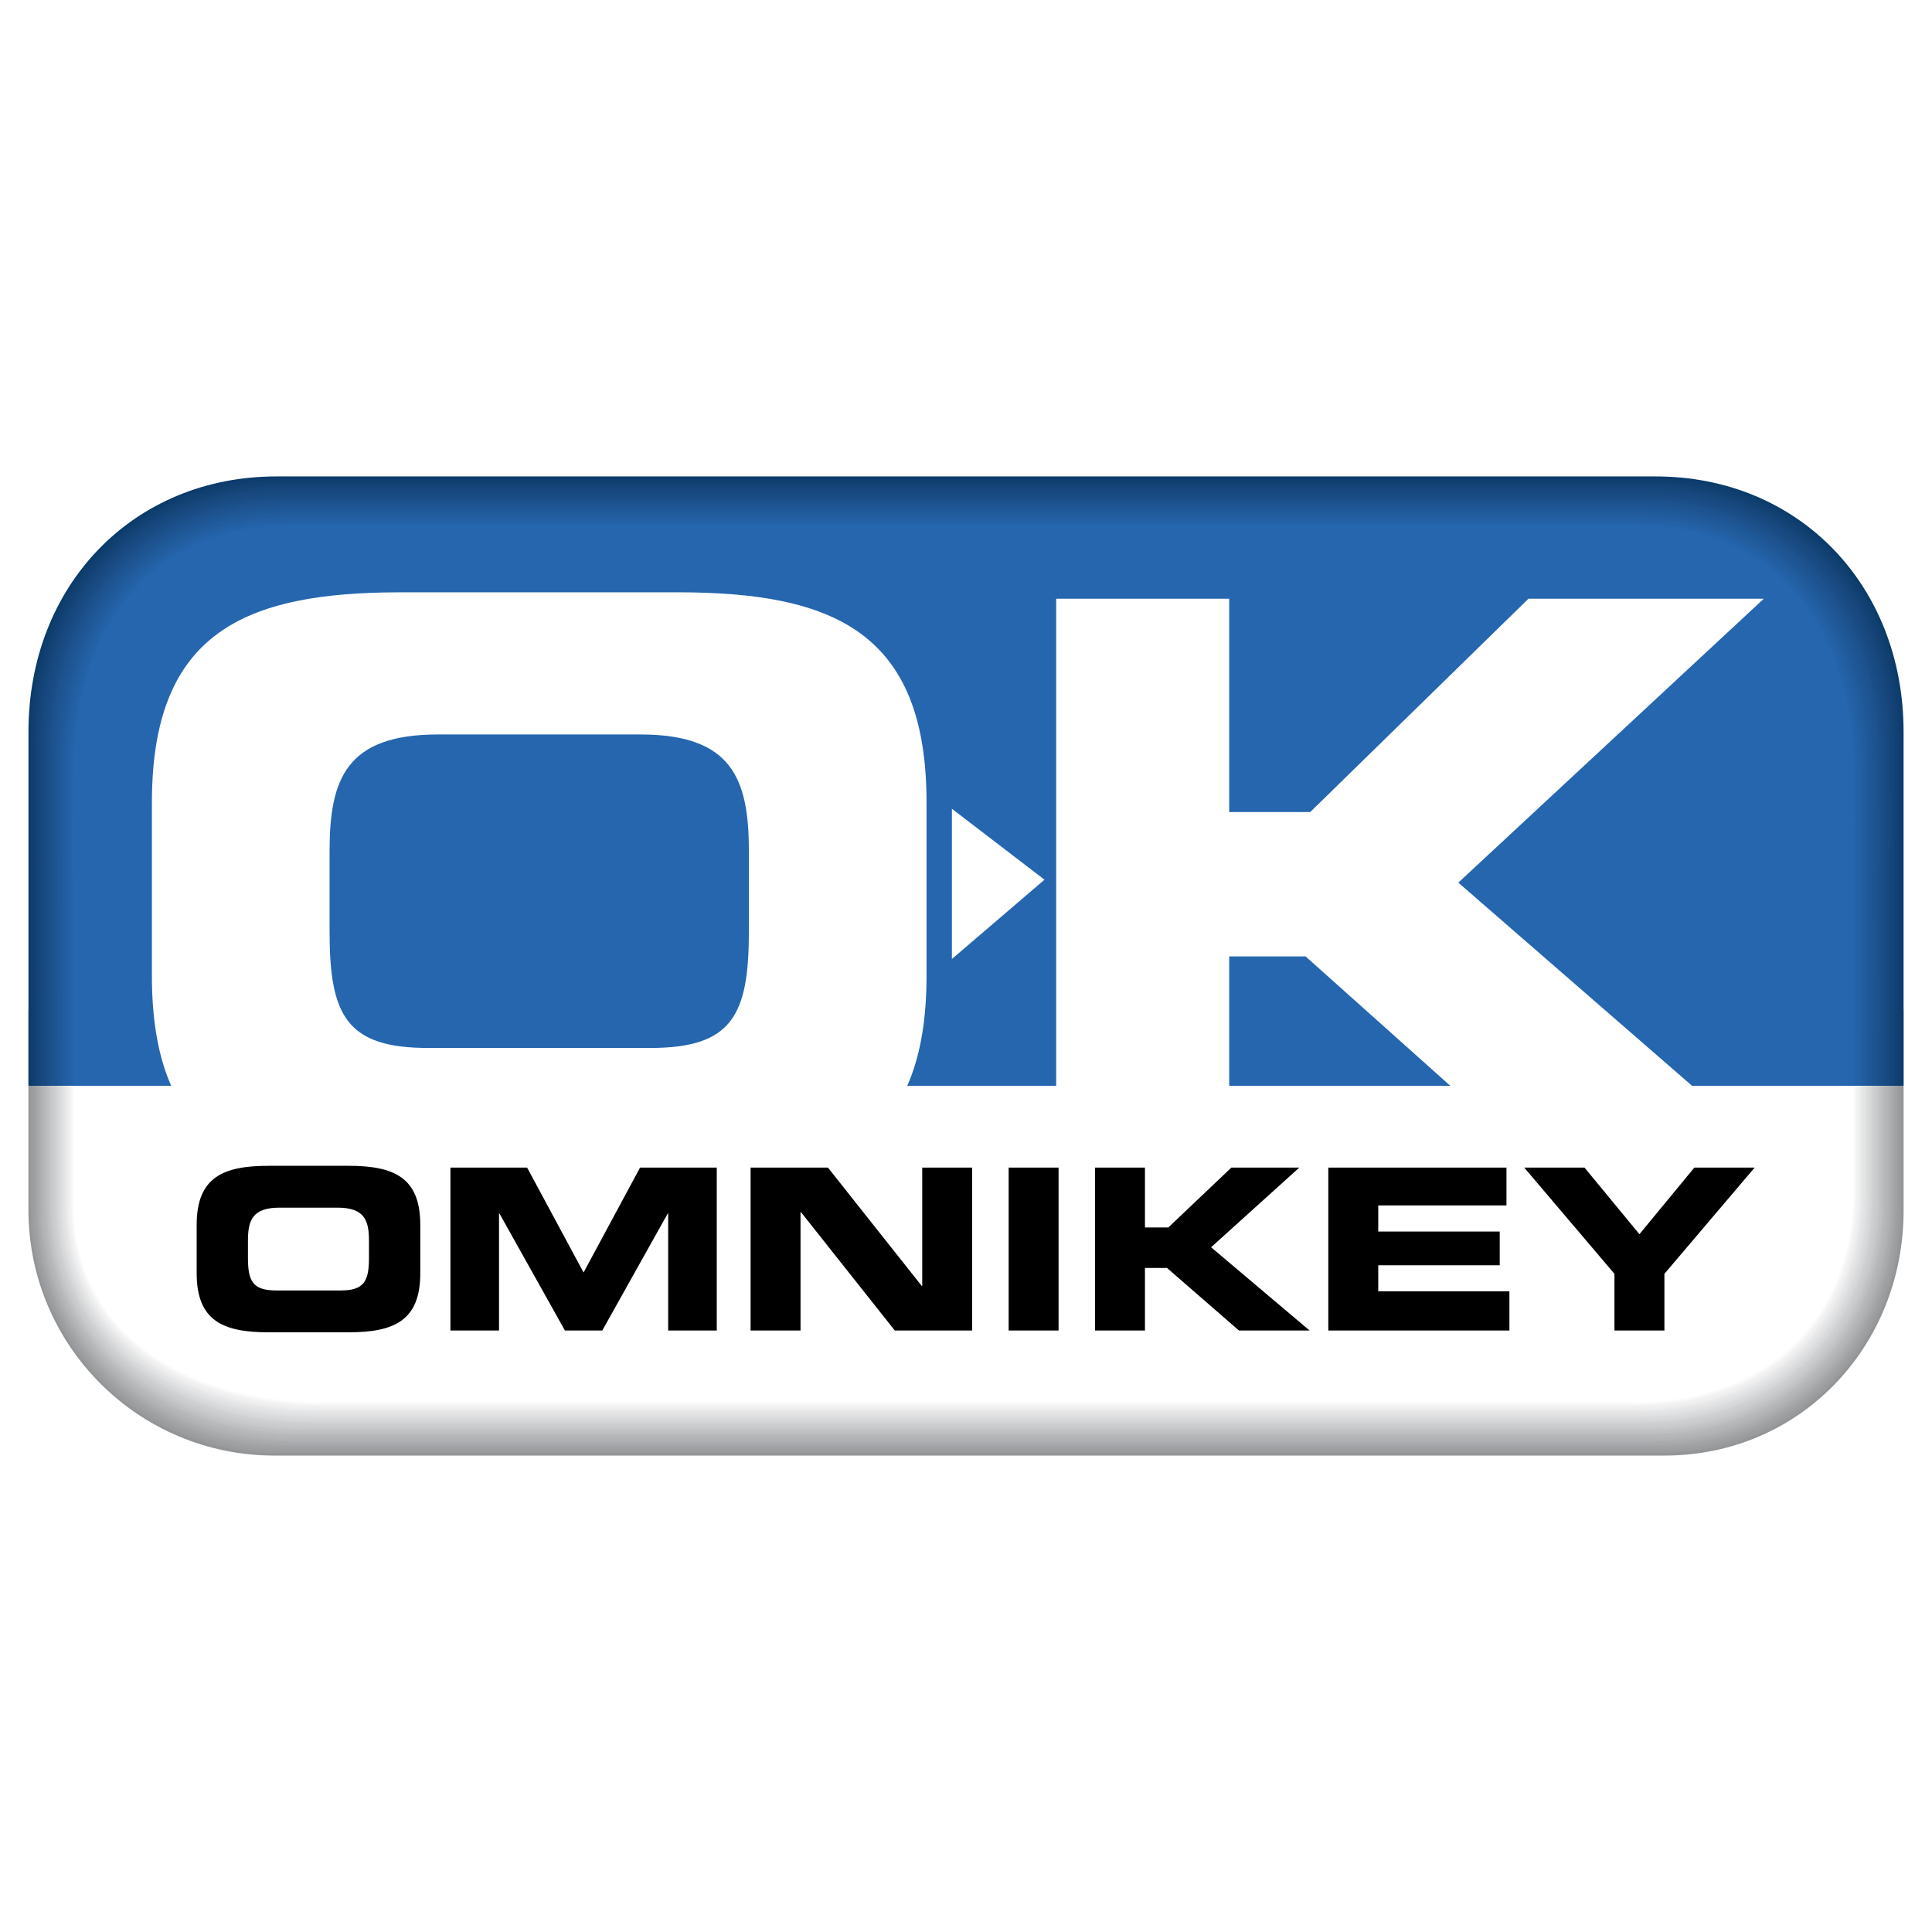
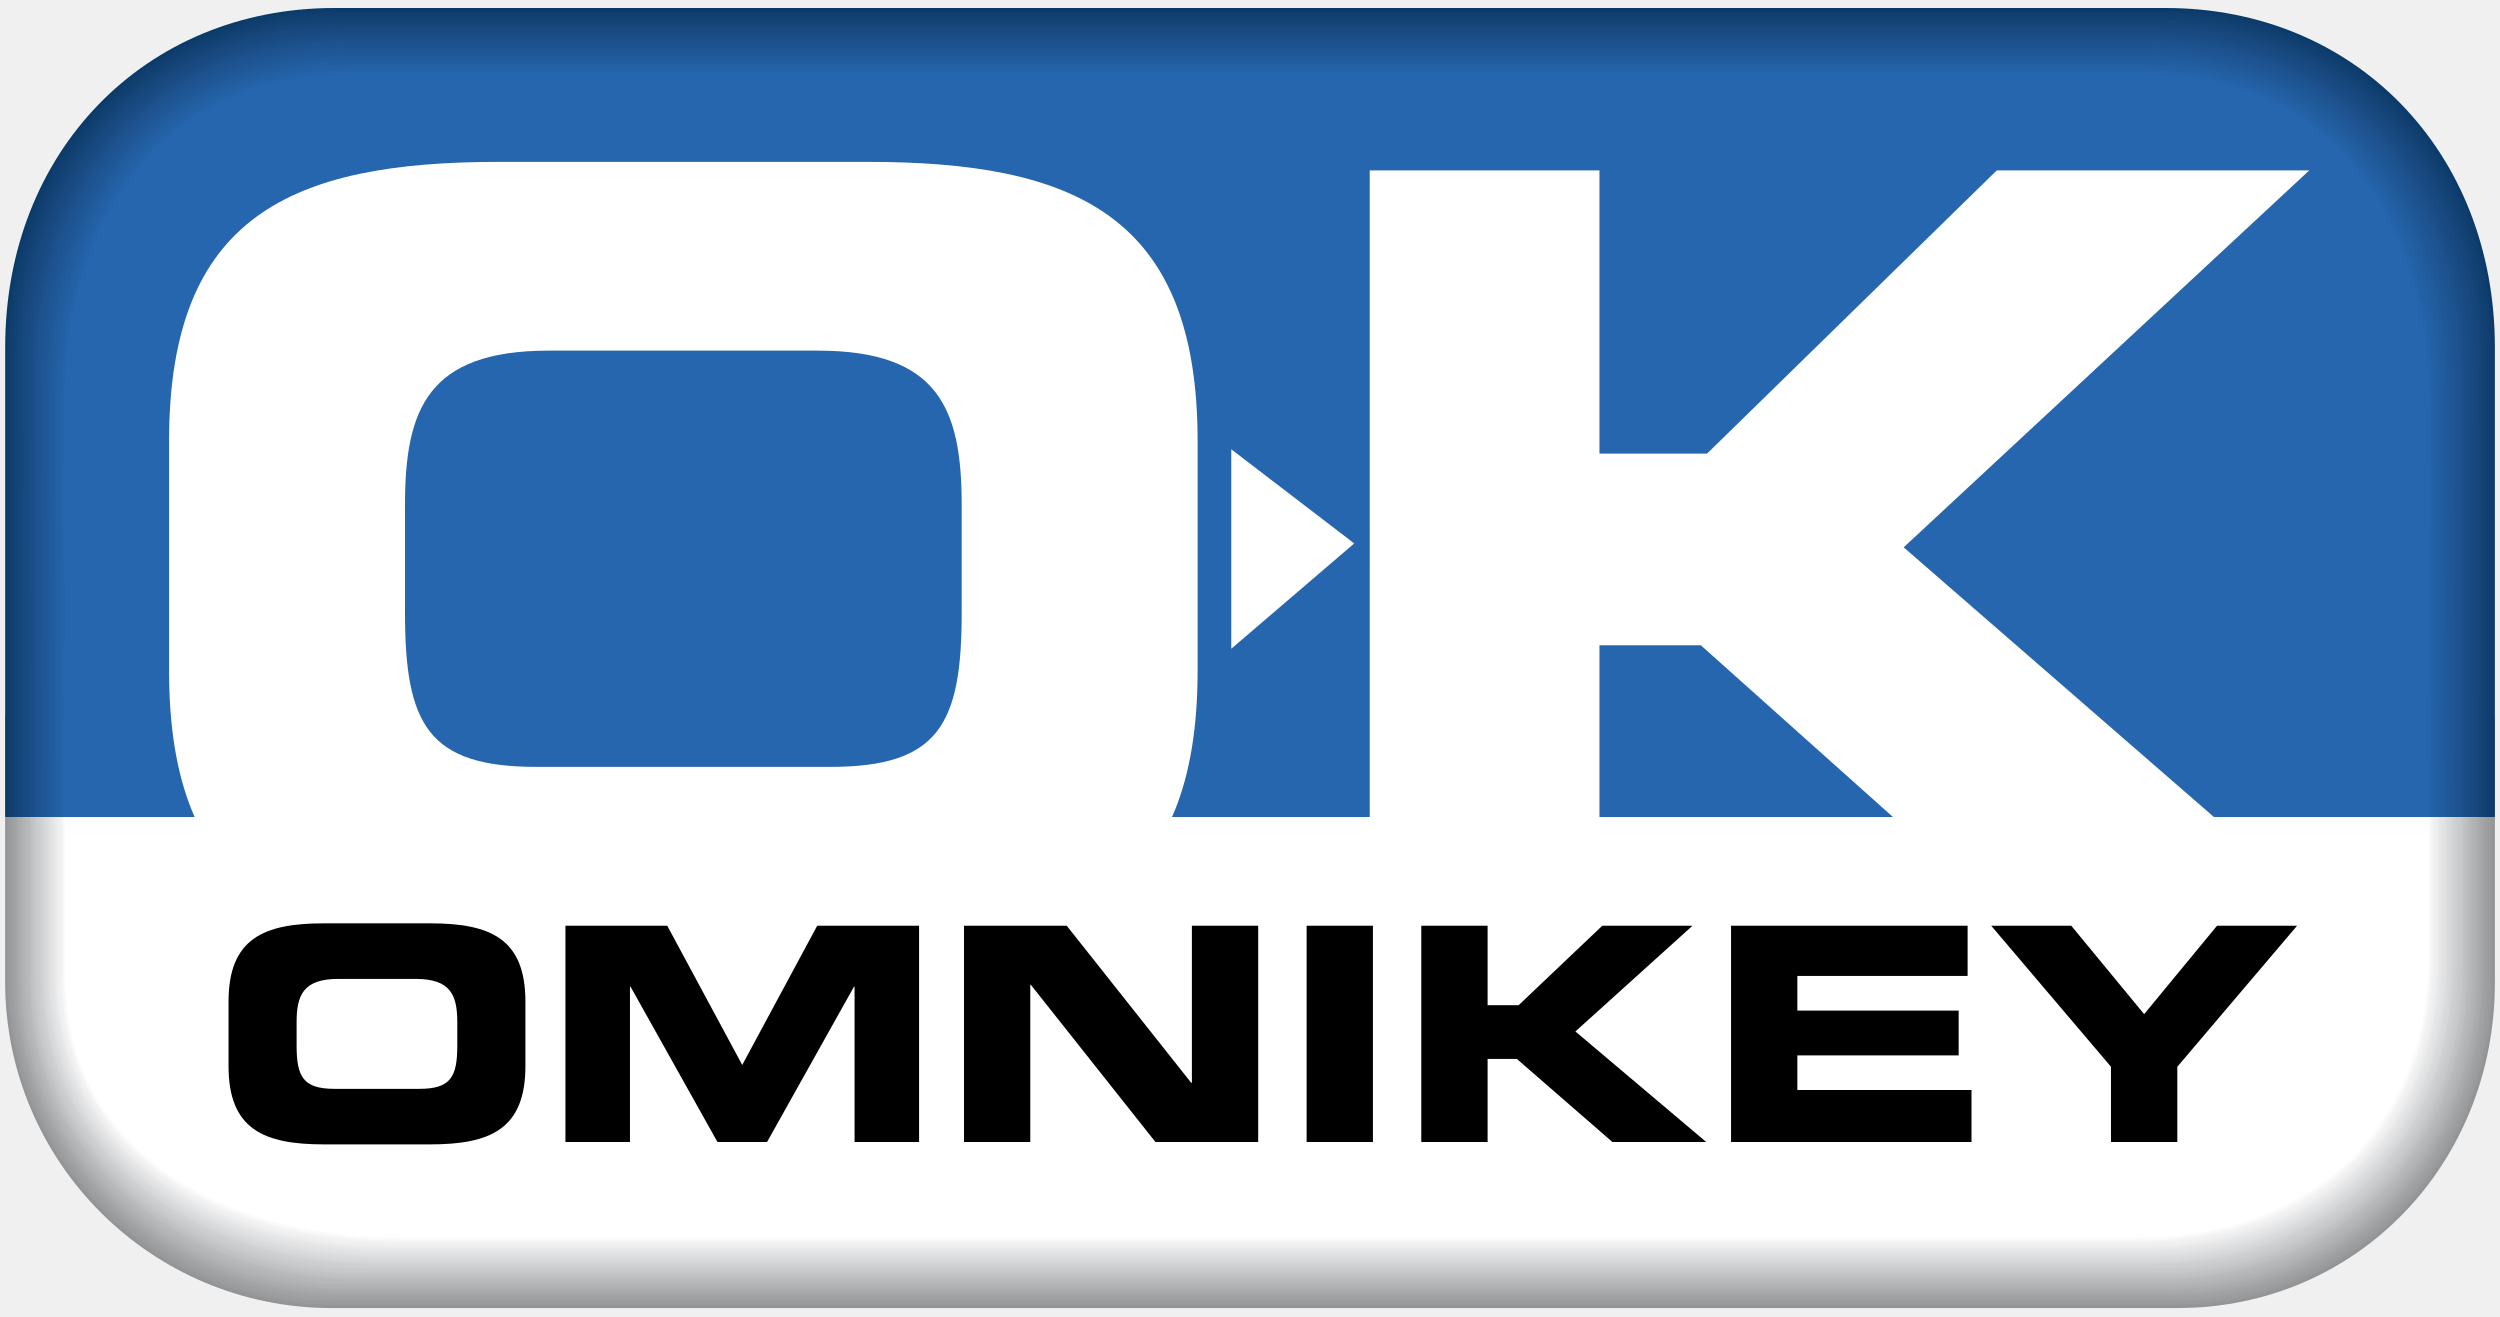
- <svg xmlns="http://www.w3.org/2000/svg" width="2500" height="2500" viewBox="0 0 192.756 192.756">
-   <g fill-rule="evenodd" clip-rule="evenodd">
-     <path fill="#fff" d="M0 0h192.756v192.756H0V0z" />
-     <path d="M189.922 100.727v20.055c0 13.547-10.309 24.441-23.855 24.441H27.365c-13.548 0-24.53-10.982-24.53-24.527v-19.969h187.087z" fill="#929496" />
-     <path d="M2.945 120.684v-19.957h186.854v20c0 13.541-10.271 24.367-23.812 24.367h-138.5c-13.539 0-24.542-10.871-24.542-24.41z" fill="#949698" />
-     <path d="M3.056 120.67v-19.943h186.62v19.947c0 13.533-10.232 24.291-23.768 24.291H27.613c-13.534 0-24.557-10.76-24.557-24.295z" fill="#989a9c" />
-     <path d="M3.166 120.658v-19.932h186.389v19.895c0 13.527-10.197 24.215-23.725 24.215H27.737c-13.527 0-24.571-10.648-24.571-24.178z" fill="#9a9c9e" />
-     <path d="M3.274 120.648v-19.922h186.159v19.842c0 13.521-10.16 24.137-23.68 24.137H27.862c-13.522 0-24.588-10.537-24.588-24.057z" fill="#9c9ea0" />
-     <path d="M3.385 120.635v-19.908h185.926v19.787c0 13.516-10.121 24.062-23.637 24.062H27.987c-13.513 0-24.602-10.426-24.602-23.941z" fill="#9ea0a2" />
-     <path d="M3.495 120.623v-19.896h185.694v19.734c0 13.508-10.086 23.986-23.594 23.986H28.111c-13.507 0-24.616-10.314-24.616-23.824z" fill="#a0a2a4" />
-     <path d="M3.606 120.611v-19.885h185.46v19.682c0 13.5-10.049 23.91-23.549 23.91H28.237c-13.502 0-24.631-10.205-24.631-23.707z" fill="#a2a4a6" />
-     <path d="M3.716 120.602v-19.875h185.229v19.629c0 13.494-10.01 23.834-23.506 23.834H28.361c-13.495-.001-24.645-10.094-24.645-23.588z" fill="#a6a8aa" />
-     <path d="M3.827 120.588v-19.861h184.998v19.576c0 13.488-9.975 23.758-23.465 23.758H28.486c-13.488 0-24.659-9.985-24.659-23.473z" fill="#a8aaac" />
-     <path d="M3.937 120.576v-19.85h184.764v19.521c0 13.482-9.936 23.682-23.418 23.682H28.61c-13.48.001-24.673-9.87-24.673-23.353z" fill="#aaacae" />
-     <path d="M4.047 120.564v-19.838H188.58v19.469c0 13.475-9.9 23.605-23.375 23.605H28.735c-13.474.001-24.688-9.761-24.688-23.236z" fill="#aeb0b2" />
-     <path d="M4.158 120.555v-19.828h184.299v19.416c0 13.467-9.861 23.529-23.33 23.529H28.86c-13.467 0-24.702-9.651-24.702-23.117z" fill="#b0b2b4" />
-     <path d="M4.269 120.541v-19.814h184.067v19.363c0 13.461-9.826 23.453-23.289 23.453H28.985c-13.462 0-24.716-9.539-24.716-23.002z" fill="#b3b4b6" />
-     <path d="M4.379 120.529v-19.803h183.834v19.309c0 13.457-9.787 23.379-23.244 23.379H29.11c-13.456 0-24.731-9.43-24.731-22.885z" fill="#b5b6b8" />
-     <path d="M4.49 120.518v-19.791h183.602v19.256c0 13.449-9.752 23.301-23.199 23.301H29.234c-13.447-.001-24.744-9.317-24.744-22.766z" fill="#b7b8ba" />
-     <path d="M4.598 120.506v-19.779h183.373v19.203c0 13.441-9.715 23.225-23.158 23.225H29.359c-13.442-.001-24.761-9.208-24.761-22.649z" fill="#b9babc" />
-     <path d="M4.708 120.494v-19.768h183.14v19.15c0 13.436-9.678 23.148-23.113 23.148H29.484c-13.435.001-24.776-9.094-24.776-22.53z" fill="#bdbfc1" />
-     <path d="M4.819 120.482v-19.756h182.908v19.098c0 13.428-9.641 23.072-23.07 23.072H29.609c-13.429 0-24.79-8.984-24.79-22.414z" fill="#bfc1c3" />
-     <path d="M4.929 120.471v-19.744h182.674v19.043c0 13.424-9.604 22.998-23.025 22.998H29.734c-13.423 0-24.805-8.875-24.805-22.297z" fill="#c1c3c5" />
-     <path d="M5.04 120.459v-19.732h182.44v18.99c0 13.416-9.564 22.922-22.979 22.922H29.858c-13.417 0-24.818-8.764-24.818-22.18z" fill="#c6c7c9" />
-     <path d="M5.15 120.447v-19.721h182.209v18.938c0 13.408-9.529 22.844-22.938 22.844H29.983c-13.408 0-24.833-8.653-24.833-22.061z" fill="#c8c9cb" />
-     <path d="M5.261 120.436v-19.709h181.978v18.885c0 13.402-9.492 22.77-22.895 22.77H30.108c-13.403-.001-24.847-8.544-24.847-21.946z" fill="#cacbcd" />
-     <path d="M5.371 120.422v-19.695h181.747v18.83c0 13.396-9.457 22.693-22.852 22.693H30.233c-13.397 0-24.862-8.432-24.862-21.828z" fill="#cccdcf" />
-     <path d="M5.482 120.412v-19.686h181.512v18.777c0 13.391-9.418 22.617-22.809 22.617H30.358c-13.391.001-24.876-8.319-24.876-21.708z" fill="#cecfd1" />
-     <path d="M5.592 120.4v-19.674h181.279v18.725c0 13.383-9.381 22.541-22.762 22.541H30.482c-13.384 0-24.89-8.209-24.89-21.592z" fill="#d0d1d3" />
-     <path d="M5.703 120.389v-19.662H186.75v18.672c0 13.375-9.344 22.463-22.719 22.463H30.607c-13.376-.001-24.904-8.098-24.904-21.473z" fill="#d5d6d7" />
-     <path d="M5.813 120.377v-19.65h180.814v18.619c0 13.369-9.307 22.387-22.674 22.387H30.73c-13.368-.001-24.917-7.987-24.917-21.356z" fill="#d7d8d9" />
-     <path d="M5.921 120.365v-19.639h180.586v18.564c0 13.363-9.271 22.314-22.635 22.314H30.854c-13.361.001-24.933-7.877-24.933-21.239z" fill="#d9dadb" />
-     <path d="M6.031 120.354v-19.627h180.354v18.512c0 13.357-9.234 22.238-22.59 22.238H30.979c-13.355 0-24.948-7.768-24.948-21.123z" fill="#dbdcdd" />
-     <path d="M6.142 120.342v-19.615h180.12v18.459c0 13.35-9.193 22.16-22.545 22.16H31.104c-13.35 0-24.962-7.657-24.962-21.004z" fill="#dfe0e1" />
-     <path d="M6.252 120.328v-19.602H186.14v18.406c0 13.342-9.16 22.084-22.5 22.084H31.229c-13.341.001-24.977-7.544-24.977-20.888z" fill="#e1e2e3" />
-     <path d="M6.363 120.318v-19.592h179.655v18.352c0 13.338-9.119 22.008-22.457 22.008H31.354c-13.335 0-24.991-7.434-24.991-20.768z" fill="#e4e4e5" />
-     <path d="M6.473 120.307v-19.58h179.425v18.299c0 13.332-9.086 21.934-22.416 21.934H31.479c-13.33-.001-25.006-7.325-25.006-20.653z" fill="#e6e6e7" />
-     <path d="M6.584 120.293v-19.566h179.191v18.246c0 13.322-9.047 21.857-22.369 21.857H31.603c-13.322 0-25.019-7.213-25.019-20.537z" fill="#e8e9ea" />
-     <path d="M6.694 120.281v-19.555h178.958l.002 18.193c0 13.316-9.012 21.781-22.328 21.781H31.728c-13.316.001-25.034-7.102-25.034-20.419z" fill="#ecedee" />
-     <path d="M6.805 120.271v-19.545h178.726v18.143c0 13.307-8.973 21.701-22.283 21.701H31.853c-13.309 0-25.048-6.99-25.048-20.299z" fill="#efeff0" />
-     <path d="M6.915 120.26v-19.533h178.493v18.086c0 13.305-8.934 21.629-22.238 21.629H31.978c-13.303-.001-25.063-6.88-25.063-20.182z" fill="#f1f1f2" />
-     <path d="M7.026 120.246v-19.52h178.263v18.035c0 13.297-8.9 21.549-22.197 21.549H32.103c-13.297.001-25.077-6.767-25.077-20.064z" fill="#f3f3f4" />
-     <path d="M7.134 120.234v-19.508h178.032v17.982c0 13.287-8.861 21.475-22.152 21.475H32.227c-13.29.001-25.093-6.658-25.093-19.949z" fill="#f8f8f8" />
-     <path d="M7.244 120.225v-19.498h177.799v17.93c0 13.281-8.824 21.398-22.109 21.398H32.352c-13.284 0-25.108-6.549-25.108-19.83z" fill="#fbfbfb" />
-     <path d="M184.922 100.727v17.875c0 13.275-8.787 21.322-22.064 21.322H32.477c-13.278 0-25.122-6.436-25.122-19.713v-19.484h177.567z" fill="#fff" />
-     <path d="M27.582 47.533h137.596c14.262 0 24.742 10.817 24.742 25.492v35.292H2.84V73.025c0-14.675 10.48-25.492 24.742-25.492z" fill="#093b6a" />
-     <path d="M2.949 108.316V73.134c0-14.669 10.41-25.479 24.666-25.479h137.519c14.256 0 24.666 10.811 24.666 25.479l-.002 35.183H2.949v-.001z" fill="#0c3c6b" />
-     <path d="M3.06 108.316V73.242c0-14.663 10.338-25.467 24.585-25.467H165.09c14.248 0 24.586 10.804 24.586 25.467v35.075H3.06v-.001z" fill="#0f3d6e" />
-     <path d="M3.17 108.316V73.351c0-14.655 10.267-25.456 24.507-25.456h137.368c14.242 0 24.508 10.801 24.508 25.456v34.966H3.17v-.001z" fill="#103e6f" />
-     <path d="M3.281 108.316V73.458c0-14.648 10.194-25.442 24.427-25.442h137.294c14.236 0 24.432 10.794 24.432 25.442v34.858H3.281z" fill="#113f71" />
-     <path d="M3.389 108.316V73.565c0-14.64 10.125-25.429 24.352-25.429h137.216c14.229 0 24.354 10.789 24.354 25.429v34.751H3.389z" fill="#114072" />
-     <path d="M3.499 108.316V73.673c0-14.634 10.054-25.418 24.273-25.418h137.142c14.221 0 24.273 10.784 24.273 25.418v34.643H3.499z" fill="#124173" />
-     <path d="M3.61 108.316V73.782c0-14.628 9.982-25.406 24.195-25.406h137.066c14.213 0 24.195 10.778 24.195 25.406v34.535H3.61v-.001z" fill="#134275" />
-     <path d="M3.72 108.316l-.002-34.428c0-14.618 9.913-25.392 24.119-25.392h136.989c14.207 0 24.117 10.774 24.117 25.392v34.428H3.72z" fill="#144478" />
-     <path d="M3.829 108.316v-34.32c0-14.612 9.841-25.379 24.04-25.379h136.915c14.199 0 24.041 10.768 24.041 25.379v34.32H3.829z" fill="#154579" />
-     <path d="M3.939 108.316V74.105c0-14.605 9.769-25.369 23.961-25.369h136.837c14.191 0 23.963 10.763 23.963 25.369v34.211H3.939z" fill="#15457a" />
-     <path d="M4.049 108.316V74.213c0-14.6 9.698-25.356 23.882-25.356h136.764c14.188 0 23.885 10.757 23.885 25.356l-.002 34.103H4.049z" fill="#17477d" />
-     <path d="M4.16 108.316L4.158 74.32c0-14.591 9.628-25.343 23.806-25.343H164.65c14.18 0 23.807 10.752 23.807 25.343v33.997H4.16v-.001z" fill="#17487e" />
-     <path d="M4.269 108.316V74.428c0-14.583 9.554-25.33 23.728-25.33h136.61c14.172 0 23.729 10.747 23.729 25.33l-.002 33.888H4.269z" fill="#184980" />
-     <path d="M4.379 108.316v-33.78c0-14.577 9.483-25.318 23.649-25.318h136.537c14.164 0 23.648 10.742 23.648 25.318v33.78H4.379z" fill="#184a81" />
-     <path d="M4.49 108.316l-.003-33.671c0-14.571 9.414-25.306 23.573-25.306h136.46c14.158 0 23.57 10.735 23.57 25.306v33.671H4.49z" fill="#194b82" />
-     <path d="M4.6 108.316l-.002-33.565c0-14.561 9.342-25.293 23.493-25.293h136.386c14.15 0 23.494 10.733 23.494 25.293l-.004 33.565H4.6z" fill="#194c84" />
-     <path d="M4.708 108.316V74.86c0-14.554 9.271-25.281 23.416-25.281h136.308c14.145 0 23.416 10.727 23.416 25.281v33.457H4.708v-.001z" fill="#1a4d87" />
-     <path d="M4.819 108.316V74.968c0-14.548 9.199-25.269 23.335-25.269h136.235c14.137 0 23.338 10.721 23.338 25.269l-.002 33.348H4.819z" fill="#1b4e88" />
-     <path d="M4.929 108.316l-.002-33.242c0-14.54 9.13-25.254 23.26-25.254h136.157c14.131 0 23.26 10.715 23.26 25.254v33.242H4.929z" fill="#1b4f89" />
-     <path d="M5.038 108.316V75.183c0-14.533 9.058-25.242 23.182-25.242h136.081c14.123 0 23.182 10.709 23.182 25.242l-.002 33.133H5.038z" fill="#1c518c" />
-     <path d="M5.148 108.316V75.292c0-14.525 8.986-25.23 23.103-25.23h136.007c14.115 0 23.102 10.705 23.102 25.23v33.025H5.148v-.001z" fill="#1d528e" />
-     <path d="M5.258 108.316L5.256 75.4c0-14.52 8.917-25.22 23.027-25.22h135.929c14.111 0 23.025 10.7 23.025 25.22v32.917H5.258v-.001z" fill="#1d538f" />
-     <path d="M5.369 108.316l-.002-32.81c0-14.511 8.845-25.205 22.947-25.205H164.17c14.102 0 22.947 10.694 22.947 25.205l-.002 32.81H5.369z" fill="#1d5390" />
-     <path d="M5.477 108.316V75.615c0-14.505 8.773-25.193 22.87-25.193h135.778c14.096 0 22.869 10.688 22.869 25.193v32.702H5.477v-.001z" fill="#1e5492" />
-     <path d="M5.588 108.316V75.723c0-14.497 8.702-25.181 22.79-25.181h135.705c14.088 0 22.791 10.684 22.791 25.181l-.002 32.593H5.588z" fill="#1e5593" />
-     <path d="M5.698 108.316l-.002-32.484c0-14.491 8.632-25.169 22.714-25.169h135.627c14.082 0 22.713 10.678 22.713 25.169v32.485H5.698v-.001z" fill="#1f5796" />
-     <path d="M5.809 108.316l-.003-32.378c0-14.483 8.561-25.156 22.637-25.156h135.551c14.074 0 22.637 10.673 22.637 25.156l-.004 32.378H5.809z" fill="#1f5897" />
-     <path d="M5.917 108.316v-32.27c0-14.476 8.489-25.144 22.557-25.144h135.478c14.066 0 22.557 10.667 22.557 25.144l-.002 32.271H5.917v-.001z" fill="#1f5898" />
-     <path d="M6.027 108.316V76.155c0-14.469 8.417-25.132 22.479-25.132h135.4c14.061 0 22.479 10.663 22.479 25.132v32.162H6.027v-.001z" fill="#20599a" />
-     <path d="M6.138 108.316l-.002-32.053c0-14.462 8.348-25.12 22.401-25.12h135.327c14.053 0 22.4 10.658 22.4 25.12l-.002 32.053H6.138z" fill="#205b9c" />
-     <path d="M6.248 108.316L6.247 76.37c0-14.454 8.276-25.105 22.323-25.105h135.249c14.047 0 22.322 10.651 22.322 25.105v31.947H6.248v-.001z" fill="#215c9d" />
-     <path d="M6.357 108.316V76.478c0-14.447 8.205-25.094 22.243-25.094h135.175c14.039 0 22.246 10.647 22.246 25.094l-.004 31.839H6.357v-.001z" fill="#215c9f" />
-     <path d="M6.467 108.316l-.002-31.73c0-14.442 8.135-25.083 22.168-25.083H163.73c14.035 0 22.168 10.641 22.168 25.083l-.002 31.73H6.467z" fill="#215da0" />
-     <path d="M6.578 108.316l-.002-31.623c0-14.432 8.063-25.069 22.09-25.069h135.022c14.025 0 22.09 10.637 22.09 25.069l-.002 31.624H6.578v-.001z" fill="#225ea1" />
-     <path d="M6.688 108.316l-.002-31.515c0-14.426 7.992-25.057 22.01-25.057h134.948c14.018 0 22.01 10.631 22.01 25.057l-.002 31.515H6.688z" fill="#2260a4" />
-     <path d="M6.796 108.316L6.794 76.91c0-14.419 7.923-25.044 21.935-25.044H163.6c14.012 0 21.932 10.625 21.932 25.044v31.407H6.796v-.001z" fill="#2360a5" />
-     <path d="M6.907 108.316l-.002-31.298c0-14.413 7.851-25.034 21.855-25.034h134.796c14.004 0 21.854 10.621 21.854 25.034l-.002 31.298H6.907z" fill="#2361a7" />
-     <path d="M7.018 108.316l-.003-31.192c0-14.403 7.779-25.019 21.777-25.019h134.719c13.998 0 21.777 10.616 21.777 25.019l-.002 31.192H7.018z" fill="#2362a8" />
-     <path d="M7.128 108.316l-.002-31.083c0-14.397 7.708-25.007 21.697-25.007h134.646c13.988 0 21.699 10.61 21.699 25.007l-.002 31.083H7.128z" fill="#2464ab" />
-     <path d="M7.236 108.316l-.001-30.975c0-14.391 7.638-24.995 21.621-24.995h134.568c13.984 0 21.621 10.604 21.621 24.995l-.002 30.976H7.236v-.001z" fill="#2465ad" />
-     <path d="M7.347 108.316l-.002-30.868c0-14.383 7.567-24.981 21.544-24.981h134.492c13.977 0 21.543 10.598 21.543 24.981l-.002 30.869H7.347v-.001z" fill="#2566af" />
-     <path d="M15.155 97.34c0 16.963 9.252 20.963 24.803 20.963h27.681c15.55 0 24.802-4 24.802-20.963V80.058c0-16.961-9.252-20.963-24.802-20.963H39.958c-15.55 0-24.803 4.002-24.803 20.963V97.34zm17.727-12.461c0-7.201 1.709-11.6 10.809-11.6h20.214c9.099 0 10.809 4.399 10.809 11.6v8.078c0 8.401-1.71 11.6-9.876 11.6H42.756c-8.165 0-9.874-3.199-9.874-11.6v-8.078zM105.375 117.664h17.262V95.42h7.619l24.881 22.244h24.416L145.496 88.06l30.479-28.325h-23.481l-21.771 21.282h-8.086V59.735h-17.262v57.929zM94.971 80.692l9.238 7.075-9.238 7.913V80.692z" fill="#fff" />
-     <path d="M19.623 127.045c0 4.758 2.669 5.879 7.159 5.879h7.99c4.488 0 7.159-1.121 7.159-5.879v-4.85c0-4.758-2.671-5.881-7.159-5.881h-7.99c-4.49 0-7.159 1.123-7.159 5.881v4.85zm5.115-3.301c0-2.021.495-3.254 3.121-3.254h5.834c2.626 0 3.119 1.232 3.119 3.254v1.752c0 2.355-.493 3.254-2.85 3.254H27.59c-2.356 0-2.852-.898-2.852-3.254v-1.752zM44.938 132.746h4.849v-11.672h.044l6.532 11.672h3.725l6.532-11.672h.044v11.672h4.848v-16.252h-7.655l-5.633 10.461-5.634-10.461h-7.652v16.252zM74.887 132.746h4.981v-11.808h.046l9.36 11.808h7.72v-16.252h-4.983v11.807h-.046l-9.358-11.807h-7.72v16.252zM100.633 132.746h4.982v-16.252h-4.982v16.252zM109.248 132.746h4.984v-6.242h2.2l7.181 6.242h7.049l-9.832-8.307 8.799-7.945h-6.779l-6.286 5.971h-2.332v-5.971h-4.984v16.252zM132.525 132.746h18.069v-3.908h-13.086v-2.602h12.121v-3.367h-12.121v-2.603h12.793v-3.772h-17.776v16.252zM161.074 132.746h4.985v-5.656l9-10.596h-6.016l-5.477 6.643-5.476-6.643h-6.016l9 10.596v5.656z" />
+ <svg xmlns="http://www.w3.org/2000/svg" width="2436.445" height="1282.599" viewBox="0 0 187.856 98.891" version="1.1" id="svg87">
+   <defs id="defs87" />
+   <g fill-rule="evenodd" clip-rule="evenodd" id="g87" transform="translate(-2.450126,-46.93228)">
+     <path d="m 189.922,100.727 v 20.055 c 0,13.547 -10.309,24.441 -23.855,24.441 H 27.365 c -13.548,0 -24.53,-10.982 -24.53,-24.527 v -19.969 z" fill="#929496" id="path2" />
+     <path d="m 2.945,120.684 v -19.957 h 186.854 v 20 c 0,13.541 -10.271,24.367 -23.812,24.367 h -138.5 c -13.539,0 -24.542,-10.871 -24.542,-24.41 z" fill="#949698" id="path3" />
+     <path d="m 3.056,120.67 v -19.943 h 186.62 v 19.947 c 0,13.533 -10.232,24.291 -23.768,24.291 H 27.613 c -13.534,0 -24.557,-10.76 -24.557,-24.295 z" fill="#989a9c" id="path4" />
+     <path d="m 3.166,120.658 v -19.932 h 186.389 v 19.895 c 0,13.527 -10.197,24.215 -23.725,24.215 H 27.737 c -13.527,0 -24.571,-10.648 -24.571,-24.178 z" fill="#9a9c9e" id="path5" />
+     <path d="m 3.274,120.648 v -19.922 h 186.159 v 19.842 c 0,13.521 -10.16,24.137 -23.68,24.137 H 27.862 c -13.522,0 -24.588,-10.537 -24.588,-24.057 z" fill="#9c9ea0" id="path6" />
+     <path d="m 3.385,120.635 v -19.908 h 185.926 v 19.787 c 0,13.516 -10.121,24.062 -23.637,24.062 H 27.987 c -13.513,0 -24.602,-10.426 -24.602,-23.941 z" fill="#9ea0a2" id="path7" />
+     <path d="m 3.495,120.623 v -19.896 h 185.694 v 19.734 c 0,13.508 -10.086,23.986 -23.594,23.986 H 28.111 c -13.507,0 -24.616,-10.314 -24.616,-23.824 z" fill="#a0a2a4" id="path8" />
+     <path d="m 3.606,120.611 v -19.885 h 185.46 v 19.682 c 0,13.5 -10.049,23.91 -23.549,23.91 H 28.237 c -13.502,0 -24.631,-10.205 -24.631,-23.707 z" fill="#a2a4a6" id="path9" />
+     <path d="m 3.716,120.602 v -19.875 h 185.229 v 19.629 c 0,13.494 -10.01,23.834 -23.506,23.834 H 28.361 C 14.866,144.189 3.716,134.096 3.716,120.602 Z" fill="#a6a8aa" id="path10" />
+     <path d="m 3.827,120.588 v -19.861 h 184.998 v 19.576 c 0,13.488 -9.975,23.758 -23.465,23.758 H 28.486 c -13.488,0 -24.659,-9.985 -24.659,-23.473 z" fill="#a8aaac" id="path11" />
+     <path d="m 3.937,120.576 v -19.85 h 184.764 v 19.521 c 0,13.482 -9.936,23.682 -23.418,23.682 H 28.61 C 15.13,143.93 3.937,134.059 3.937,120.576 Z" fill="#aaacae" id="path12" />
+     <path d="M 4.047,120.564 V 100.726 H 188.58 v 19.469 c 0,13.475 -9.9,23.605 -23.375,23.605 H 28.735 C 15.261,143.801 4.047,134.039 4.047,120.564 Z" fill="#aeb0b2" id="path13" />
+     <path d="m 4.158,120.555 v -19.828 h 184.299 v 19.416 c 0,13.467 -9.861,23.529 -23.33,23.529 H 28.86 c -13.467,0 -24.702,-9.651 -24.702,-23.117 z" fill="#b0b2b4" id="path14" />
+     <path d="m 4.269,120.541 v -19.814 h 184.067 v 19.363 c 0,13.461 -9.826,23.453 -23.289,23.453 H 28.985 c -13.462,0 -24.716,-9.539 -24.716,-23.002 z" fill="#b3b4b6" id="path15" />
+     <path d="m 4.379,120.529 v -19.803 h 183.834 v 19.309 c 0,13.457 -9.787,23.379 -23.244,23.379 H 29.11 c -13.456,0 -24.731,-9.43 -24.731,-22.885 z" fill="#b5b6b8" id="path16" />
+     <path d="m 4.49,120.518 v -19.791 h 183.602 v 19.256 c 0,13.449 -9.752,23.301 -23.199,23.301 H 29.234 C 15.787,143.283 4.49,133.967 4.49,120.518 Z" fill="#b7b8ba" id="path17" />
+     <path d="m 4.598,120.506 v -19.779 h 183.373 v 19.203 c 0,13.441 -9.715,23.225 -23.158,23.225 H 29.359 C 15.917,143.154 4.598,133.947 4.598,120.506 Z" fill="#b9babc" id="path18" />
+     <path d="m 4.708,120.494 v -19.768 h 183.14 v 19.15 c 0,13.436 -9.678,23.148 -23.113,23.148 H 29.484 C 16.049,143.025 4.708,133.93 4.708,120.494 Z" fill="#bdbfc1" id="path19" />
+     <path d="m 4.819,120.482 v -19.756 h 182.908 v 19.098 c 0,13.428 -9.641,23.072 -23.07,23.072 H 29.609 c -13.429,0 -24.79,-8.984 -24.79,-22.414 z" fill="#bfc1c3" id="path20" />
+     <path d="m 4.929,120.471 v -19.744 h 182.674 v 19.043 c 0,13.424 -9.604,22.998 -23.025,22.998 H 29.734 c -13.423,0 -24.805,-8.875 -24.805,-22.297 z" fill="#c1c3c5" id="path21" />
+     <path d="m 5.04,120.459 v -19.732 h 182.44 v 18.99 c 0,13.416 -9.564,22.922 -22.979,22.922 H 29.858 c -13.417,0 -24.818,-8.764 -24.818,-22.18 z" fill="#c6c7c9" id="path22" />
+     <path d="m 5.15,120.447 v -19.721 h 182.209 v 18.938 c 0,13.408 -9.529,22.844 -22.938,22.844 H 29.983 c -13.408,0 -24.833,-8.653 -24.833,-22.061 z" fill="#c8c9cb" id="path23" />
+     <path d="m 5.261,120.436 v -19.709 h 181.978 v 18.885 c 0,13.402 -9.492,22.77 -22.895,22.77 H 30.108 C 16.705,142.381 5.261,133.838 5.261,120.436 Z" fill="#cacbcd" id="path24" />
+     <path d="m 5.371,120.422 v -19.695 h 181.747 v 18.83 c 0,13.396 -9.457,22.693 -22.852,22.693 H 30.233 c -13.397,0 -24.862,-8.432 -24.862,-21.828 z" fill="#cccdcf" id="path25" />
+     <path d="m 5.482,120.412 v -19.686 h 181.512 v 18.777 c 0,13.391 -9.418,22.617 -22.809,22.617 H 30.358 C 16.967,142.121 5.482,133.801 5.482,120.412 Z" fill="#cecfd1" id="path26" />
+     <path d="m 5.592,120.4 v -19.674 h 181.279 v 18.725 c 0,13.383 -9.381,22.541 -22.762,22.541 H 30.482 c -13.384,0 -24.89,-8.209 -24.89,-21.592 z" fill="#d0d1d3" id="path27" />
+     <path d="M 5.703,120.389 V 100.727 H 186.75 v 18.672 c 0,13.375 -9.344,22.463 -22.719,22.463 H 30.607 C 17.231,141.861 5.703,133.764 5.703,120.389 Z" fill="#d5d6d7" id="path28" />
+     <path d="m 5.813,120.377 v -19.65 h 180.814 v 18.619 c 0,13.369 -9.307,22.387 -22.674,22.387 H 30.73 C 17.362,141.732 5.813,133.746 5.813,120.377 Z" fill="#d7d8d9" id="path29" />
+     <path d="m 5.921,120.365 v -19.639 h 180.586 v 18.564 c 0,13.363 -9.271,22.314 -22.635,22.314 H 30.854 C 17.493,141.605 5.921,133.727 5.921,120.365 Z" fill="#d9dadb" id="path30" />
+     <path d="m 6.031,120.354 v -19.627 h 180.354 v 18.512 c 0,13.357 -9.234,22.238 -22.59,22.238 H 30.979 c -13.355,0 -24.948,-7.768 -24.948,-21.123 z" fill="#dbdcdd" id="path31" />
+     <path d="m 6.142,120.342 v -19.615 h 180.12 v 18.459 c 0,13.35 -9.193,22.16 -22.545,22.16 H 31.104 c -13.35,0 -24.962,-7.657 -24.962,-21.004 z" fill="#dfe0e1" id="path32" />
+     <path d="M 6.252,120.328 V 100.726 H 186.14 v 18.406 c 0,13.342 -9.16,22.084 -22.5,22.084 H 31.229 C 17.888,141.217 6.252,133.672 6.252,120.328 Z" fill="#e1e2e3" id="path33" />
+     <path d="m 6.363,120.318 v -19.592 h 179.655 v 18.352 c 0,13.338 -9.119,22.008 -22.457,22.008 H 31.354 c -13.335,0 -24.991,-7.434 -24.991,-20.768 z" fill="#e4e4e5" id="path34" />
+     <path d="m 6.473,120.307 v -19.58 h 179.425 v 18.299 c 0,13.332 -9.086,21.934 -22.416,21.934 H 31.479 C 18.149,140.959 6.473,133.635 6.473,120.307 Z" fill="#e6e6e7" id="path35" />
+     <path d="m 6.584,120.293 v -19.566 h 179.191 v 18.246 c 0,13.322 -9.047,21.857 -22.369,21.857 H 31.603 c -13.322,0 -25.019,-7.213 -25.019,-20.537 z" fill="#e8e9ea" id="path36" />
+     <path d="m 6.694,120.281 v -19.555 h 178.958 l 0.002,18.193 c 0,13.316 -9.012,21.781 -22.328,21.781 H 31.728 C 18.412,140.701 6.694,133.598 6.694,120.281 Z" fill="#ecedee" id="path37" />
+     <path d="m 6.805,120.271 v -19.545 h 178.726 v 18.143 c 0,13.307 -8.973,21.701 -22.283,21.701 H 31.853 c -13.309,0 -25.048,-6.99 -25.048,-20.299 z" fill="#efeff0" id="path38" />
+     <path d="m 6.915,120.26 v -19.533 h 178.493 v 18.086 c 0,13.305 -8.934,21.629 -22.238,21.629 H 31.978 C 18.675,140.441 6.915,133.562 6.915,120.26 Z" fill="#f1f1f2" id="path39" />
+     <path d="m 7.026,120.246 v -19.52 h 178.263 v 18.035 c 0,13.297 -8.9,21.549 -22.197,21.549 H 32.103 C 18.806,140.311 7.026,133.543 7.026,120.246 Z" fill="#f3f3f4" id="path40" />
+     <path d="m 7.134,120.234 v -19.508 h 178.032 v 17.982 c 0,13.287 -8.861,21.475 -22.152,21.475 H 32.227 C 18.937,140.184 7.134,133.525 7.134,120.234 Z" fill="#f8f8f8" id="path41" />
+     <path d="m 7.244,120.225 v -19.498 h 177.799 v 17.93 c 0,13.281 -8.824,21.398 -22.109,21.398 H 32.352 c -13.284,0 -25.108,-6.549 -25.108,-19.83 z" fill="#fbfbfb" id="path42" />
+     <path d="m 184.922,100.727 v 17.875 c 0,13.275 -8.787,21.322 -22.064,21.322 H 32.477 c -13.278,0 -25.122,-6.436 -25.122,-19.713 v -19.484 z" fill="#ffffff" id="path43" />
+     <path d="m 27.582,47.533 h 137.596 c 14.262,0 24.742,10.817 24.742,25.492 v 35.292 H 2.84 V 73.025 C 2.84,58.35 13.32,47.533 27.582,47.533 Z" fill="#093b6a" id="path44" />
+     <path d="M 2.949,108.316 V 73.134 c 0,-14.669 10.41,-25.479 24.666,-25.479 h 137.519 c 14.256,0 24.666,10.811 24.666,25.479 l -0.002,35.183 H 2.949 Z" fill="#0c3c6b" id="path45" />
+     <path d="M 3.06,108.316 V 73.242 C 3.06,58.579 13.398,47.775 27.645,47.775 H 165.09 c 14.248,0 24.586,10.804 24.586,25.467 v 35.075 H 3.06 Z" fill="#0f3d6e" id="path46" />
+     <path d="M 3.17,108.316 V 73.351 c 0,-14.655 10.267,-25.456 24.507,-25.456 h 137.368 c 14.242,0 24.508,10.801 24.508,25.456 v 34.966 H 3.17 Z" fill="#103e6f" id="path47" />
+     <path d="M 3.281,108.316 V 73.458 c 0,-14.648 10.194,-25.442 24.427,-25.442 h 137.294 c 14.236,0 24.432,10.794 24.432,25.442 v 34.858 z" fill="#113f71" id="path48" />
+     <path d="M 3.389,108.316 V 73.565 c 0,-14.64 10.125,-25.429 24.352,-25.429 h 137.216 c 14.229,0 24.354,10.789 24.354,25.429 v 34.751 z" fill="#114072" id="path49" />
+     <path d="M 3.499,108.316 V 73.673 c 0,-14.634 10.054,-25.418 24.273,-25.418 h 137.142 c 14.221,0 24.273,10.784 24.273,25.418 v 34.643 z" fill="#124173" id="path50" />
+     <path d="M 3.61,108.316 V 73.782 c 0,-14.628 9.982,-25.406 24.195,-25.406 h 137.066 c 14.213,0 24.195,10.778 24.195,25.406 v 34.535 H 3.61 Z" fill="#134275" id="path51" />
+     <path d="M 3.72,108.316 3.718,73.888 c 0,-14.618 9.913,-25.392 24.119,-25.392 h 136.989 c 14.207,0 24.117,10.774 24.117,25.392 v 34.428 z" fill="#144478" id="path52" />
+     <path d="m 3.829,108.316 v -34.32 c 0,-14.612 9.841,-25.379 24.04,-25.379 h 136.915 c 14.199,0 24.041,10.768 24.041,25.379 v 34.32 z" fill="#154579" id="path53" />
+     <path d="M 3.939,108.316 V 74.105 C 3.939,59.5 13.708,48.736 27.9,48.736 h 136.837 c 14.191,0 23.963,10.763 23.963,25.369 v 34.211 z" fill="#15457a" id="path54" />
+     <path d="M 4.049,108.316 V 74.213 c 0,-14.6 9.698,-25.356 23.882,-25.356 h 136.764 c 14.188,0 23.885,10.757 23.885,25.356 l -0.002,34.103 z" fill="#17477d" id="path55" />
+     <path d="M 4.16,108.316 4.158,74.32 c 0,-14.591 9.628,-25.343 23.806,-25.343 H 164.65 c 14.18,0 23.807,10.752 23.807,25.343 v 33.997 H 4.16 Z" fill="#17487e" id="path56" />
+     <path d="M 4.269,108.316 V 74.428 c 0,-14.583 9.554,-25.33 23.728,-25.33 h 136.61 c 14.172,0 23.729,10.747 23.729,25.33 l -0.002,33.888 z" fill="#184980" id="path57" />
+     <path d="m 4.379,108.316 v -33.78 c 0,-14.577 9.483,-25.318 23.649,-25.318 h 136.537 c 14.164,0 23.648,10.742 23.648,25.318 v 33.78 z" fill="#184a81" id="path58" />
+     <path d="M 4.49,108.316 4.487,74.645 c 0,-14.571 9.414,-25.306 23.573,-25.306 h 136.46 c 14.158,0 23.57,10.735 23.57,25.306 v 33.671 z" fill="#194b82" id="path59" />
+     <path d="M 4.6,108.316 4.598,74.751 c 0,-14.561 9.342,-25.293 23.493,-25.293 h 136.386 c 14.15,0 23.494,10.733 23.494,25.293 l -0.004,33.565 z" fill="#194c84" id="path60" />
+     <path d="M 4.708,108.316 V 74.86 c 0,-14.554 9.271,-25.281 23.416,-25.281 h 136.308 c 14.145,0 23.416,10.727 23.416,25.281 v 33.457 H 4.708 Z" fill="#1a4d87" id="path61" />
+     <path d="M 4.819,108.316 V 74.968 c 0,-14.548 9.199,-25.269 23.335,-25.269 h 136.235 c 14.137,0 23.338,10.721 23.338,25.269 l -0.002,33.348 z" fill="#1b4e88" id="path62" />
+     <path d="M 4.929,108.316 4.927,75.074 c 0,-14.54 9.13,-25.254 23.26,-25.254 h 136.157 c 14.131,0 23.26,10.715 23.26,25.254 v 33.242 z" fill="#1b4f89" id="path63" />
+     <path d="M 5.038,108.316 V 75.183 c 0,-14.533 9.058,-25.242 23.182,-25.242 h 136.081 c 14.123,0 23.182,10.709 23.182,25.242 l -0.002,33.133 z" fill="#1c518c" id="path64" />
+     <path d="M 5.148,108.316 V 75.292 c 0,-14.525 8.986,-25.23 23.103,-25.23 h 136.007 c 14.115,0 23.102,10.705 23.102,25.23 v 33.025 H 5.148 Z" fill="#1d528e" id="path65" />
+     <path d="M 5.258,108.316 5.256,75.4 c 0,-14.52 8.917,-25.22 23.027,-25.22 h 135.929 c 14.111,0 23.025,10.7 23.025,25.22 v 32.917 H 5.258 Z" fill="#1d538f" id="path66" />
+     <path d="M 5.369,108.316 5.367,75.506 c 0,-14.511 8.845,-25.205 22.947,-25.205 H 164.17 c 14.102,0 22.947,10.694 22.947,25.205 l -0.002,32.81 z" fill="#1d5390" id="path67" />
+     <path d="M 5.477,108.316 V 75.615 c 0,-14.505 8.773,-25.193 22.87,-25.193 h 135.778 c 14.096,0 22.869,10.688 22.869,25.193 v 32.702 H 5.477 Z" fill="#1e5492" id="path68" />
+     <path d="M 5.588,108.316 V 75.723 c 0,-14.497 8.702,-25.181 22.79,-25.181 h 135.705 c 14.088,0 22.791,10.684 22.791,25.181 l -0.002,32.593 z" fill="#1e5593" id="path69" />
+     <path d="M 5.698,108.316 5.696,75.832 c 0,-14.491 8.632,-25.169 22.714,-25.169 h 135.627 c 14.082,0 22.713,10.678 22.713,25.169 v 32.485 H 5.698 Z" fill="#1f5796" id="path70" />
+     <path d="M 5.809,108.316 5.806,75.938 c 0,-14.483 8.561,-25.156 22.637,-25.156 h 135.551 c 14.074,0 22.637,10.673 22.637,25.156 l -0.004,32.378 z" fill="#1f5897" id="path71" />
+     <path d="m 5.917,108.316 v -32.27 c 0,-14.476 8.489,-25.144 22.557,-25.144 h 135.478 c 14.066,0 22.557,10.667 22.557,25.144 l -0.002,32.271 H 5.917 Z" fill="#1f5898" id="path72" />
+     <path d="M 6.027,108.316 V 76.155 c 0,-14.469 8.417,-25.132 22.479,-25.132 h 135.4 c 14.061,0 22.479,10.663 22.479,25.132 v 32.162 H 6.027 Z" fill="#20599a" id="path73" />
+     <path d="M 6.138,108.316 6.136,76.263 c 0,-14.462 8.348,-25.12 22.401,-25.12 h 135.327 c 14.053,0 22.4,10.658 22.4,25.12 l -0.002,32.053 z" fill="#205b9c" id="path74" />
+     <path d="M 6.248,108.316 6.247,76.37 c 0,-14.454 8.276,-25.105 22.323,-25.105 h 135.249 c 14.047,0 22.322,10.651 22.322,25.105 v 31.947 H 6.248 Z" fill="#215c9d" id="path75" />
+     <path d="M 6.357,108.316 V 76.478 c 0,-14.447 8.205,-25.094 22.243,-25.094 h 135.175 c 14.039,0 22.246,10.647 22.246,25.094 l -0.004,31.839 H 6.357 Z" fill="#215c9f" id="path76" />
+     <path d="M 6.467,108.316 6.465,76.586 C 6.465,62.144 14.6,51.503 28.633,51.503 H 163.73 c 14.035,0 22.168,10.641 22.168,25.083 l -0.002,31.73 z" fill="#215da0" id="path77" />
+     <path d="M 6.578,108.316 6.576,76.693 c 0,-14.432 8.063,-25.069 22.09,-25.069 h 135.022 c 14.025,0 22.09,10.637 22.09,25.069 l -0.002,31.624 H 6.578 Z" fill="#225ea1" id="path78" />
+     <path d="M 6.688,108.316 6.686,76.801 c 0,-14.426 7.992,-25.057 22.01,-25.057 h 134.948 c 14.018,0 22.01,10.631 22.01,25.057 l -0.002,31.515 z" fill="#2260a4" id="path79" />
+     <path d="M 6.796,108.316 6.794,76.91 c 0,-14.419 7.923,-25.044 21.935,-25.044 H 163.6 c 14.012,0 21.932,10.625 21.932,25.044 v 31.407 H 6.796 Z" fill="#2360a5" id="path80" />
+     <path d="M 6.907,108.316 6.905,77.018 c 0,-14.413 7.851,-25.034 21.855,-25.034 h 134.796 c 14.004,0 21.854,10.621 21.854,25.034 l -0.002,31.298 z" fill="#2361a7" id="path81" />
+     <path d="M 7.018,108.316 7.015,77.124 c 0,-14.403 7.779,-25.019 21.777,-25.019 h 134.719 c 13.998,0 21.777,10.616 21.777,25.019 l -0.002,31.192 z" fill="#2362a8" id="path82" />
+     <path d="M 7.128,108.316 7.126,77.233 c 0,-14.397 7.708,-25.007 21.697,-25.007 h 134.646 c 13.988,0 21.699,10.61 21.699,25.007 l -0.002,31.083 z" fill="#2464ab" id="path83" />
+     <path d="M 7.236,108.316 7.235,77.341 c 0,-14.391 7.638,-24.995 21.621,-24.995 h 134.568 c 13.984,0 21.621,10.604 21.621,24.995 l -0.002,30.976 H 7.236 Z" fill="#2465ad" id="path84" />
+     <path d="M 7.347,108.316 7.345,77.448 c 0,-14.383 7.567,-24.981 21.544,-24.981 h 134.492 c 13.977,0 21.543,10.598 21.543,24.981 l -0.002,30.869 H 7.347 Z" fill="#2566af" id="path85" />
+     <path d="m 15.155,97.34 c 0,16.963 9.252,20.963 24.803,20.963 h 27.681 c 15.55,0 24.802,-4 24.802,-20.963 V 80.058 c 0,-16.961 -9.252,-20.963 -24.802,-20.963 H 39.958 c -15.55,0 -24.803,4.002 -24.803,20.963 z M 32.882,84.879 c 0,-7.201 1.709,-11.6 10.809,-11.6 h 20.214 c 9.099,0 10.809,4.399 10.809,11.6 v 8.078 c 0,8.401 -1.71,11.6 -9.876,11.6 H 42.756 c -8.165,0 -9.874,-3.199 -9.874,-11.6 z m 72.493,32.785 h 17.262 V 95.42 h 7.619 l 24.881,22.244 h 24.416 L 145.496,88.06 175.975,59.735 h -23.481 l -21.771,21.282 h -8.086 V 59.735 h -17.262 z m -10.404,-36.972 9.238,7.075 -9.238,7.913 z" fill="#ffffff" id="path86" />
+     <path d="m 19.623,127.045 c 0,4.758 2.669,5.879 7.159,5.879 h 7.99 c 4.488,0 7.159,-1.121 7.159,-5.879 v -4.85 c 0,-4.758 -2.671,-5.881 -7.159,-5.881 h -7.99 c -4.49,0 -7.159,1.123 -7.159,5.881 z m 5.115,-3.301 c 0,-2.021 0.495,-3.254 3.121,-3.254 h 5.834 c 2.626,0 3.119,1.232 3.119,3.254 v 1.752 c 0,2.355 -0.493,3.254 -2.85,3.254 H 27.59 c -2.356,0 -2.852,-0.898 -2.852,-3.254 z m 20.2,9.002 h 4.849 v -11.672 h 0.044 l 6.532,11.672 h 3.725 l 6.532,-11.672 h 0.044 v 11.672 h 4.848 v -16.252 h -7.655 l -5.633,10.461 -5.634,-10.461 h -7.652 z m 29.949,0 h 4.981 v -11.808 h 0.046 l 9.36,11.808 h 7.72 v -16.252 h -4.983 v 11.807 h -0.046 l -9.358,-11.807 h -7.72 z m 25.746,0 h 4.982 v -16.252 h -4.982 z m 8.615,0 h 4.984 v -6.242 h 2.2 l 7.181,6.242 h 7.049 l -9.832,-8.307 8.799,-7.945 h -6.779 l -6.286,5.971 h -2.332 v -5.971 h -4.984 z m 23.277,0 h 18.069 v -3.908 h -13.086 v -2.602 h 12.121 v -3.367 h -12.121 v -2.603 h 12.793 v -3.772 h -17.776 z m 28.549,0 h 4.985 v -5.656 l 9,-10.596 h -6.016 l -5.477,6.643 -5.476,-6.643 h -6.016 l 9,10.596 z" id="path87" />
  </g>
</svg>
